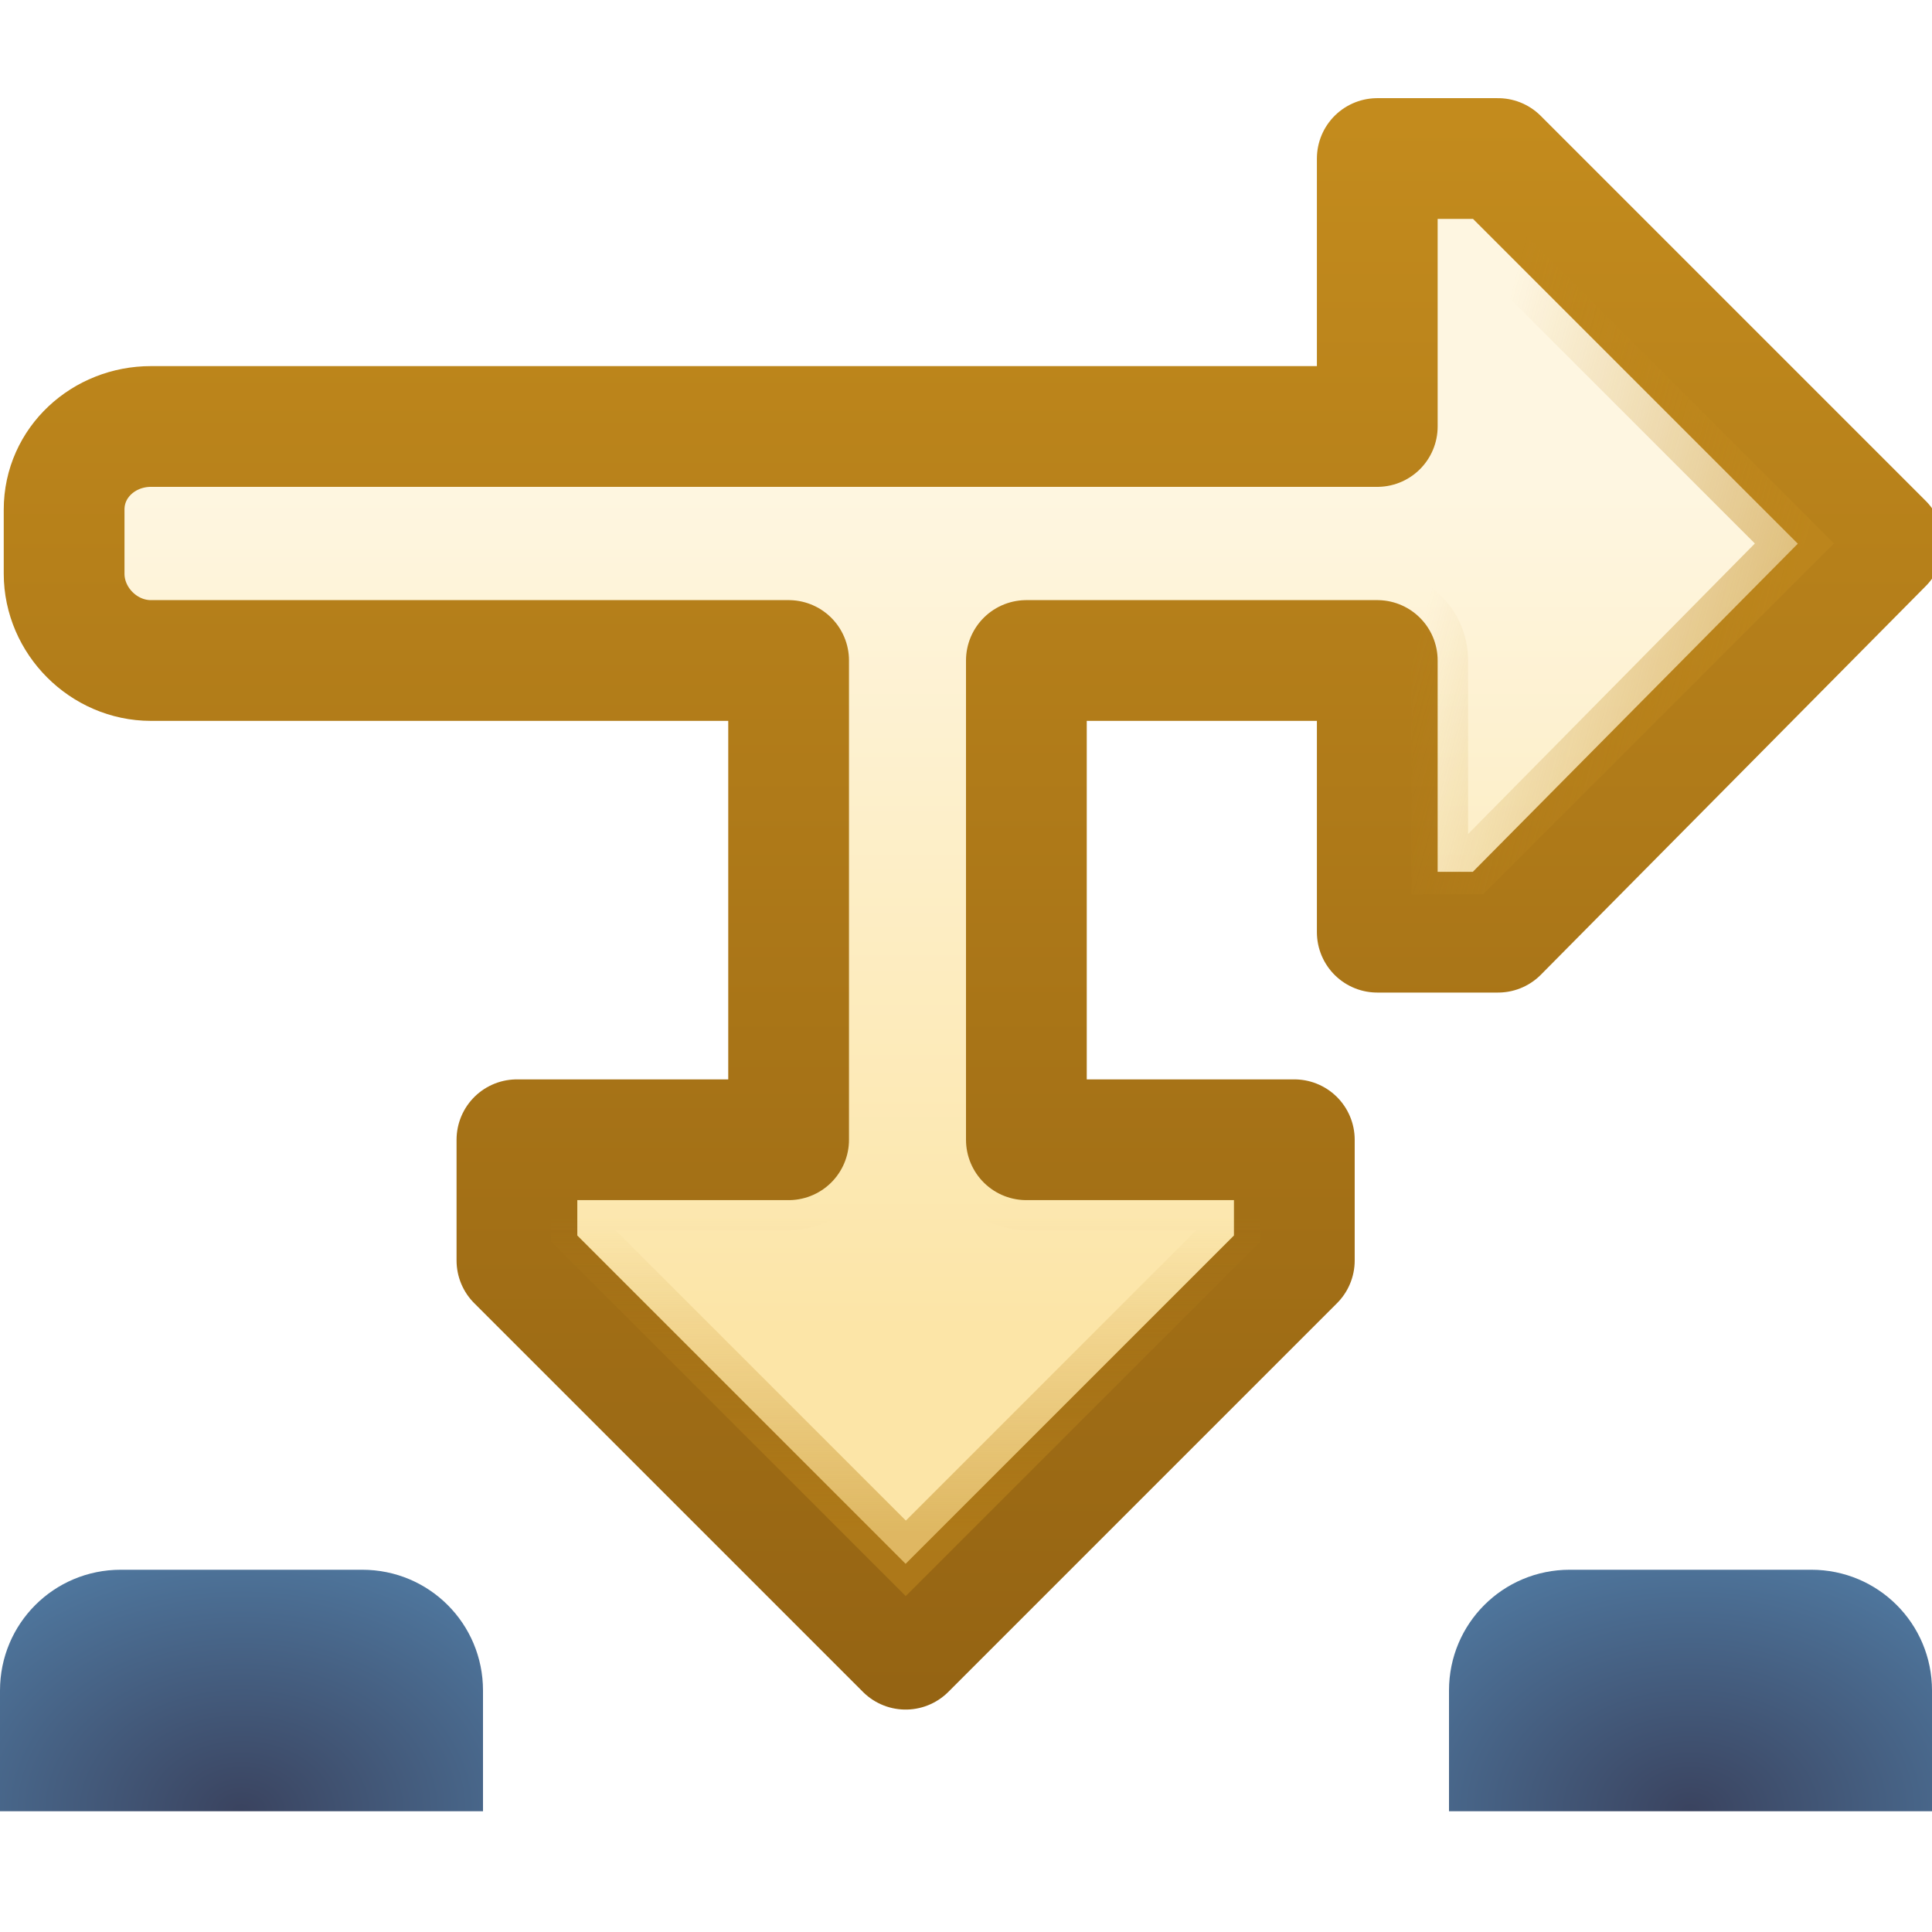
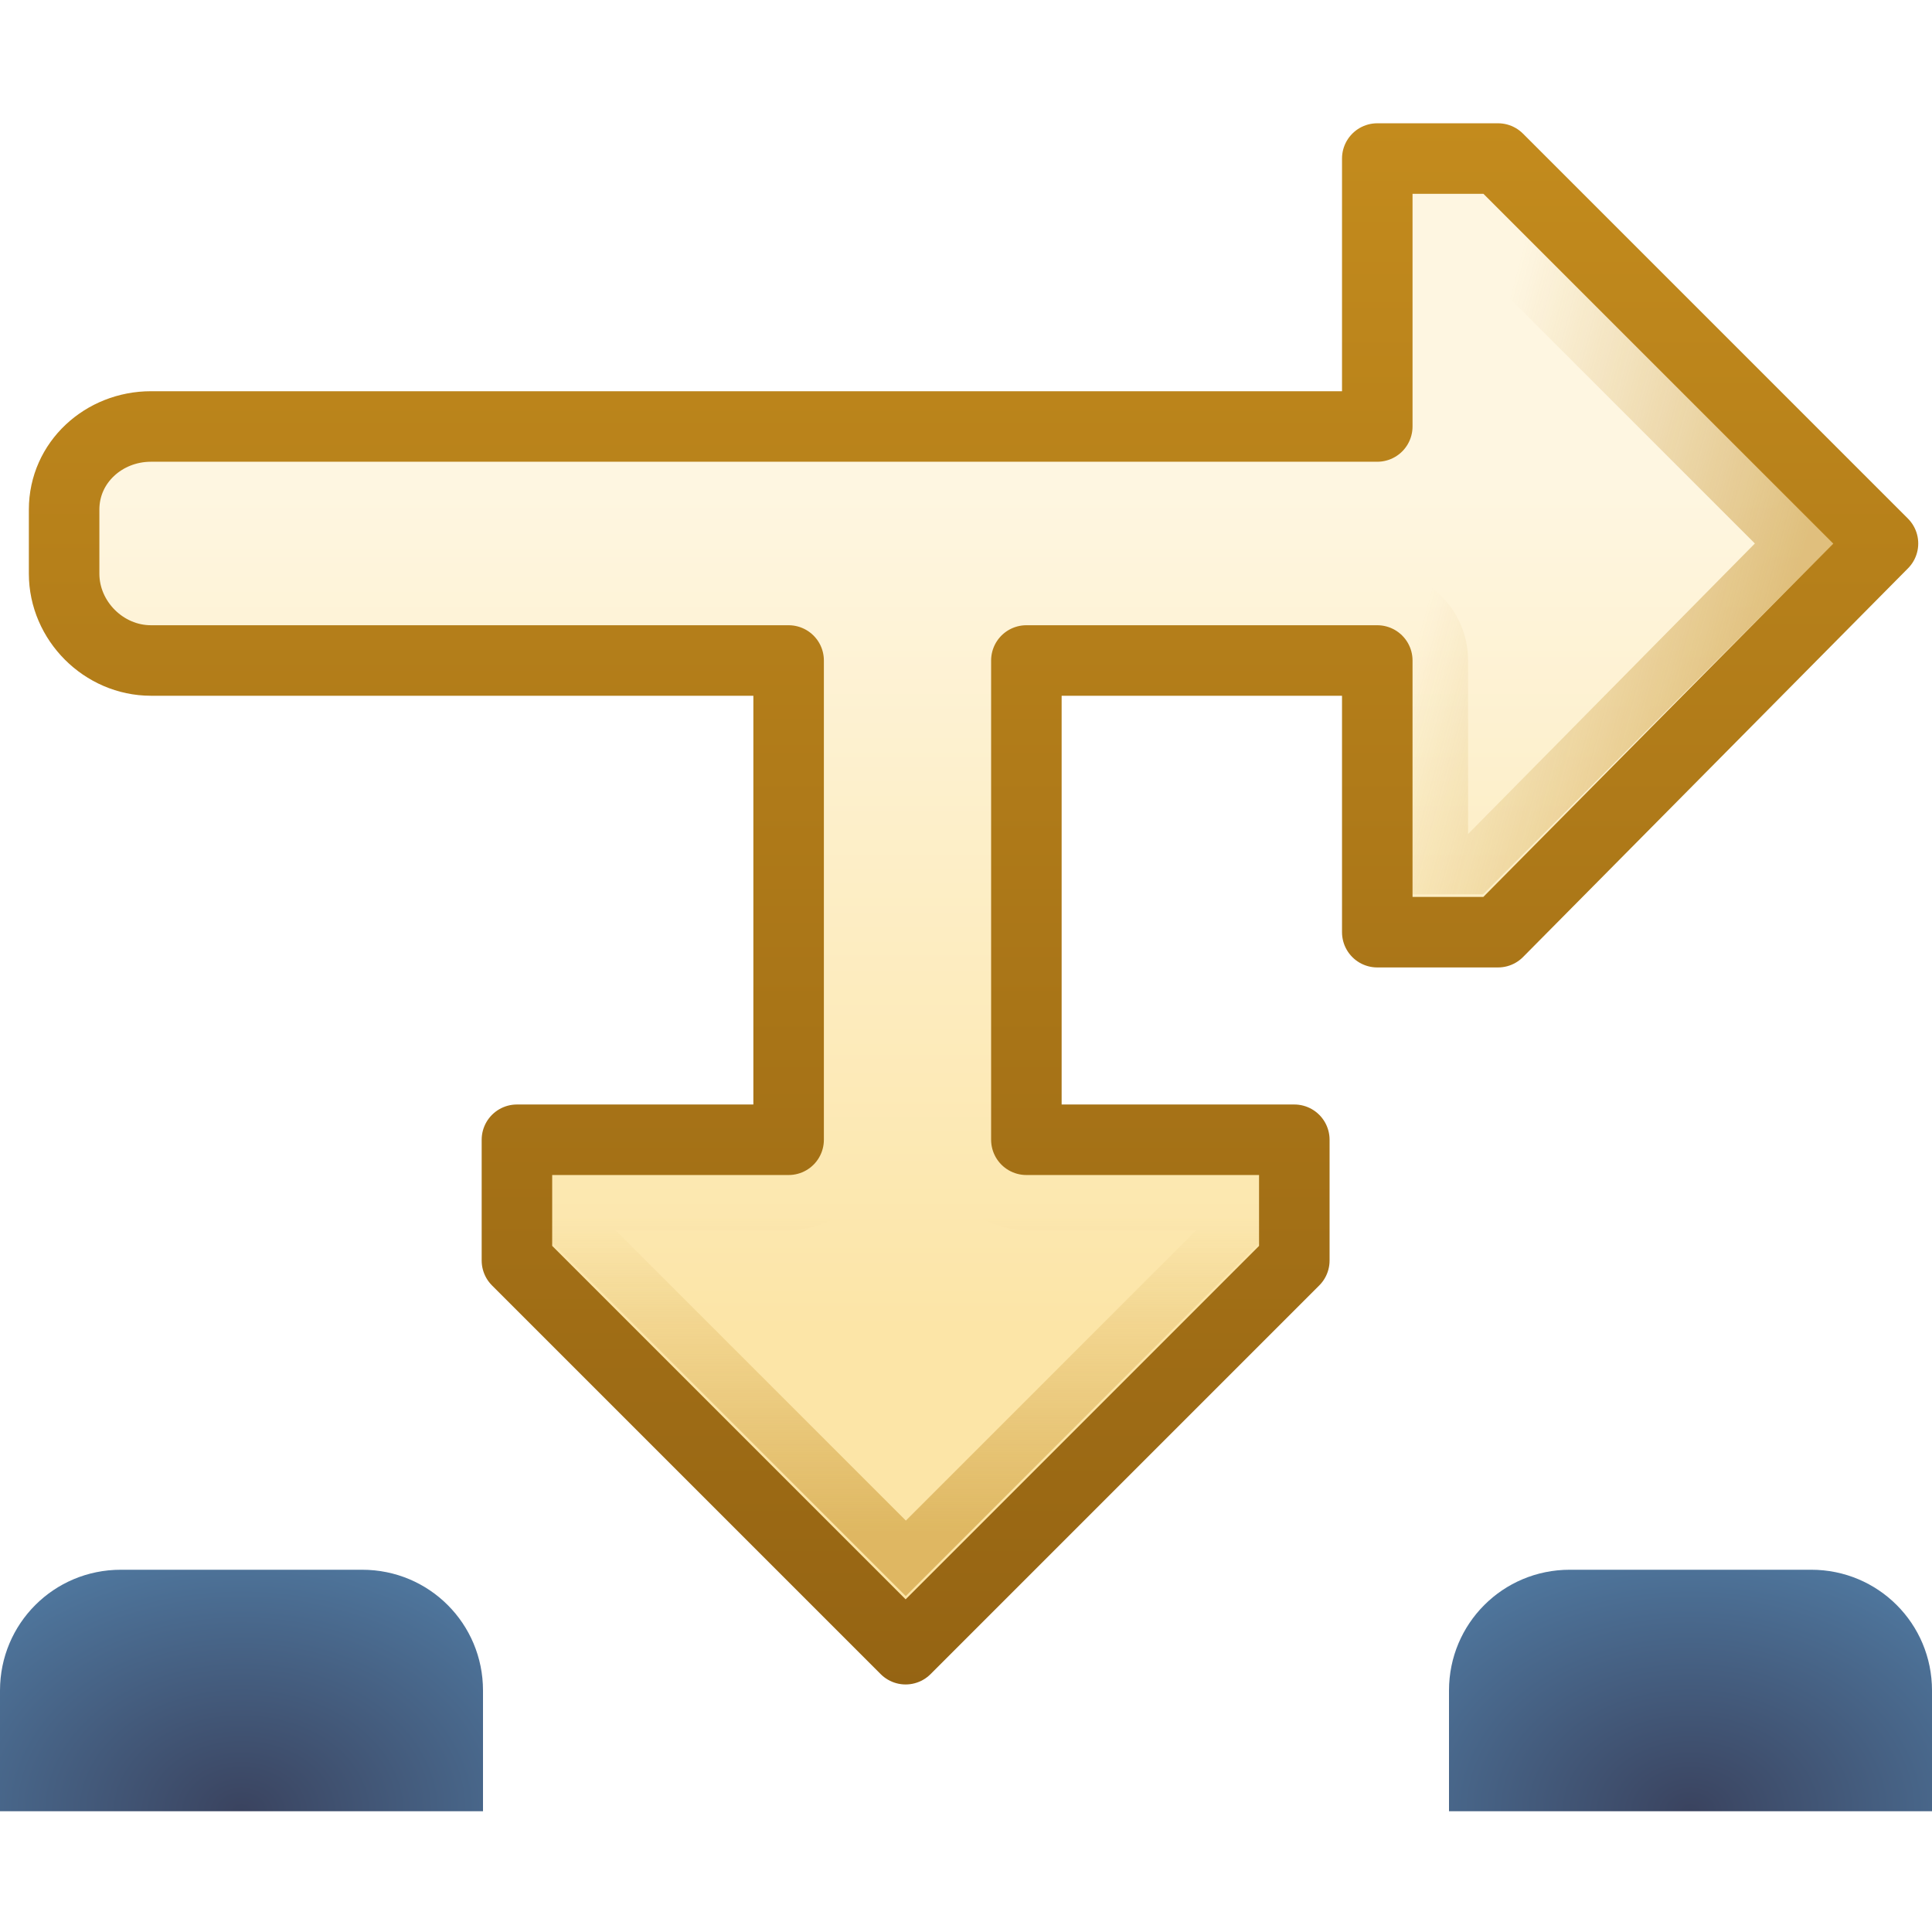
<svg xmlns="http://www.w3.org/2000/svg" xmlns:xlink="http://www.w3.org/1999/xlink" width="16" height="16" id="svg2" version="1.1">
  <defs id="defs4">
    <linearGradient id="linearGradient7255">
      <stop style="stop-color:#c28a1d;stop-opacity:1;" offset="0" id="stop7257" />
      <stop style="stop-color:#c28a1d;stop-opacity:0;" offset="1" id="stop7259" />
    </linearGradient>
    <linearGradient id="linearGradient7084">
      <stop id="stop7086" offset="0" style="stop-color:#fef6e1;stop-opacity:1" />
      <stop id="stop7088" offset="1" style="stop-color:#fce5a7;stop-opacity:1" />
    </linearGradient>
    <linearGradient id="linearGradient7076">
      <stop style="stop-color:#956413;stop-opacity:1" offset="0" id="stop7078" />
      <stop style="stop-color:#c38b1d;stop-opacity:1" offset="1" id="stop7080" />
    </linearGradient>
    <linearGradient id="linearGradient7029">
      <stop style="stop-color:#3a435f;stop-opacity:1;" offset="0" id="stop7031" />
      <stop style="stop-color:#5689b4;stop-opacity:1" offset="1" id="stop7033" />
    </linearGradient>
    <radialGradient xlink:href="#linearGradient7029" id="radialGradient7035" cx="2" cy="16" fx="2" fy="16" r="2" gradientTransform="matrix(2,0,0,1.5,-2,-9)" gradientUnits="userSpaceOnUse" />
    <linearGradient id="linearGradient7029-1">
      <stop style="stop-color:#3a435f;stop-opacity:1;" offset="0" id="stop7031-3" />
      <stop style="stop-color:#5689b4;stop-opacity:1" offset="1" id="stop7033-1" />
    </linearGradient>
    <radialGradient r="2" fy="16" fx="2" cy="16" cx="2" gradientTransform="matrix(2,0,0,1.5,10,1027.362)" gradientUnits="userSpaceOnUse" id="radialGradient7055" xlink:href="#linearGradient7029-1" />
    <linearGradient xlink:href="#linearGradient7084" id="linearGradient7074" gradientUnits="userSpaceOnUse" gradientTransform="matrix(0,0.5843211,0.5843211,0,-602.737,1041.243)" x1="-1.507" y1="1045.208" x2="10.473" y2="1045.208" />
    <linearGradient xlink:href="#linearGradient7076" id="linearGradient7082" x1="32" y1="1050.362" x2="32" y2="1037.362" gradientUnits="userSpaceOnUse" gradientTransform="translate(-20,0)" />
    <linearGradient xlink:href="#linearGradient7255" id="linearGradient7261" x1="34.906" y1="1041.017" x2="32.115" y2="1040.267" gradientUnits="userSpaceOnUse" gradientTransform="translate(-20,0)" />
    <linearGradient xlink:href="#linearGradient7255" id="linearGradient7263" x1="27.438" y1="1049.035" x2="27.438" y2="1046.44" gradientUnits="userSpaceOnUse" gradientTransform="translate(-20,0)" />
  </defs>
  <g id="layer1" style="display:inline" transform="translate(0,-1036.362)">
-     <path style="fill:url(#linearGradient7074);fill-opacity:1;stroke:url(#linearGradient7082);stroke-width:1;stroke-linecap:round;stroke-linejoin:round;stroke-miterlimit:4;stroke-opacity:1;stroke-dasharray:none;stroke-dashoffset:0" d="m 11.406,1037.675 0,2.219 -10.156,0 c -0.39,0 -0.719,0.297 -0.719,0.688 l 0,0.531 c 0,0.39 0.328,0.719 0.719,0.719 l 5.281,0 0,3.969 -2.25,0 0,1 3.219,3.219 3.219,-3.219 0,-1 -2.219,0 0,-3.969 2.906,0 0,2.25 1,0 3.188,-3.219 -3.188,-3.188 -1,0 z" id="rect3968" />
+     <path style="fill:url(#linearGradient7074);fill-opacity:1;stroke:url(#linearGradient7082);stroke-width:0.584;stroke-linecap:round;stroke-linejoin:round;stroke-miterlimit:4;stroke-opacity:1;stroke-dasharray:none;stroke-dashoffset:0" d="m 11.406,1037.675 0,2.219 -10.156,0 c -0.39,0 -0.719,0.297 -0.719,0.688 l 0,0.531 c 0,0.39 0.328,0.719 0.719,0.719 l 5.281,0 0,3.969 -2.25,0 0,1 3.219,3.219 3.219,-3.219 0,-1 -2.219,0 0,-3.969 2.906,0 0,2.25 1,0 3.188,-3.219 -3.188,-3.188 -1,0 z" id="rect3968" />
    <path style="fill:url(#radialGradient7035);fill-opacity:1;stroke:none" d="M 1 13 C 0.446 13 -6.7697584e-018 13.446 0 14 L 0 15 L 4 15 L 4 14 C 4 13.446 3.554 13 3 13 L 1 13 z " transform="translate(0,1036.362)" id="rect6259" />
    <path style="fill:url(#radialGradient7055);fill-opacity:1;stroke:none;display:inline" d="m 13,1049.362 c -0.554,0 -1,0.446 -1,1 l 0,1 4,0 0,-1 c 0,-0.554 -0.446,-1 -1,-1 l -2,0 z" id="rect6259-5" />
    <path style="font-size:medium;font-style:normal;font-variant:normal;font-weight:normal;font-stretch:normal;text-indent:0;text-align:start;text-decoration:none;line-height:normal;letter-spacing:normal;word-spacing:normal;text-transform:none;direction:ltr;block-progression:tb;writing-mode:lr-tb;text-anchor:start;baseline-shift:baseline;opacity:0.5;color:#000000;fill:url(#linearGradient7261);fill-opacity:1;stroke:none;stroke-width:1.5;marker:none;visibility:visible;display:inline;overflow:visible;enable-background:accumulate;font-family:Sans;-inkscape-font-specification:Sans" d="m 11.688,1037.956 0,1.938 a 0.292,0.292 0 0 1 -0.031,0.125 0.292,0.292 0 0 1 -0.062,0.094 0.292,0.292 0 0 1 -0.062,0.031 0.292,0.292 0 0 1 -0.125,0.031 l -1.688,0 0,0.469 1.688,0 a 0.75,0.75 0 0 0 0.75,-0.75 l 0,-1.406 2.375,2.375 -2.375,2.406 0,-1.438 a 0.75,0.75 0 0 0 -0.75,-0.75 l -1.688,0 0,0.438 1.688,0 a 0.292,0.292 0 0 1 0.125,0.031 0.292,0.292 0 0 1 0.062,0.062 0.292,0.292 0 0 1 0.031,0.031 0.292,0.292 0 0 1 0.031,0.062 0.292,0.292 0 0 1 0.031,0.094 0.292,0.292 0 0 1 0,0.031 l 0,1.938 0.594,0 2.906,-2.906 -2.906,-2.906 -0.594,0 z" id="path7251" />
    <path style="font-size:medium;font-style:normal;font-variant:normal;font-weight:normal;font-stretch:normal;text-indent:0;text-align:start;text-decoration:none;line-height:normal;letter-spacing:normal;word-spacing:normal;text-transform:none;direction:ltr;block-progression:tb;writing-mode:lr-tb;text-anchor:start;baseline-shift:baseline;opacity:0.5;color:#000000;fill:url(#linearGradient7263);fill-opacity:1;stroke:none;stroke-width:1.5;marker:none;visibility:visible;display:inline;overflow:visible;enable-background:accumulate;font-family:Sans;-inkscape-font-specification:Sans" d="m 6.812,1043.237 0,2.562 a 0.292,0.292 0 0 1 -0.031,0.125 0.292,0.292 0 0 1 -0.062,0.094 0.292,0.292 0 0 1 -0.062,0.031 0.292,0.292 0 0 1 -0.125,0.031 l -1.969,0 0,0.562 2.938,2.938 2.938,-2.938 0,-0.562 -1.938,0 a 0.292,0.292 0 0 1 -0.062,0 0.292,0.292 0 0 1 -0.156,-0.094 0.292,0.292 0 0 1 -0.031,-0.062 0.292,0.292 0 0 1 -0.031,-0.094 0.292,0.292 0 0 1 0,-0.031 l 0,-2.562 -0.469,0 0,2.562 a 0.75,0.75 0 0 0 0.75,0.75 l 1.406,0 -2.406,2.406 -2.406,-2.406 1.438,0 a 0.75,0.75 0 0 0 0.75,-0.75 l 0,-2.562 -0.469,0 z" id="rect3968-7" />
  </g>
</svg>
